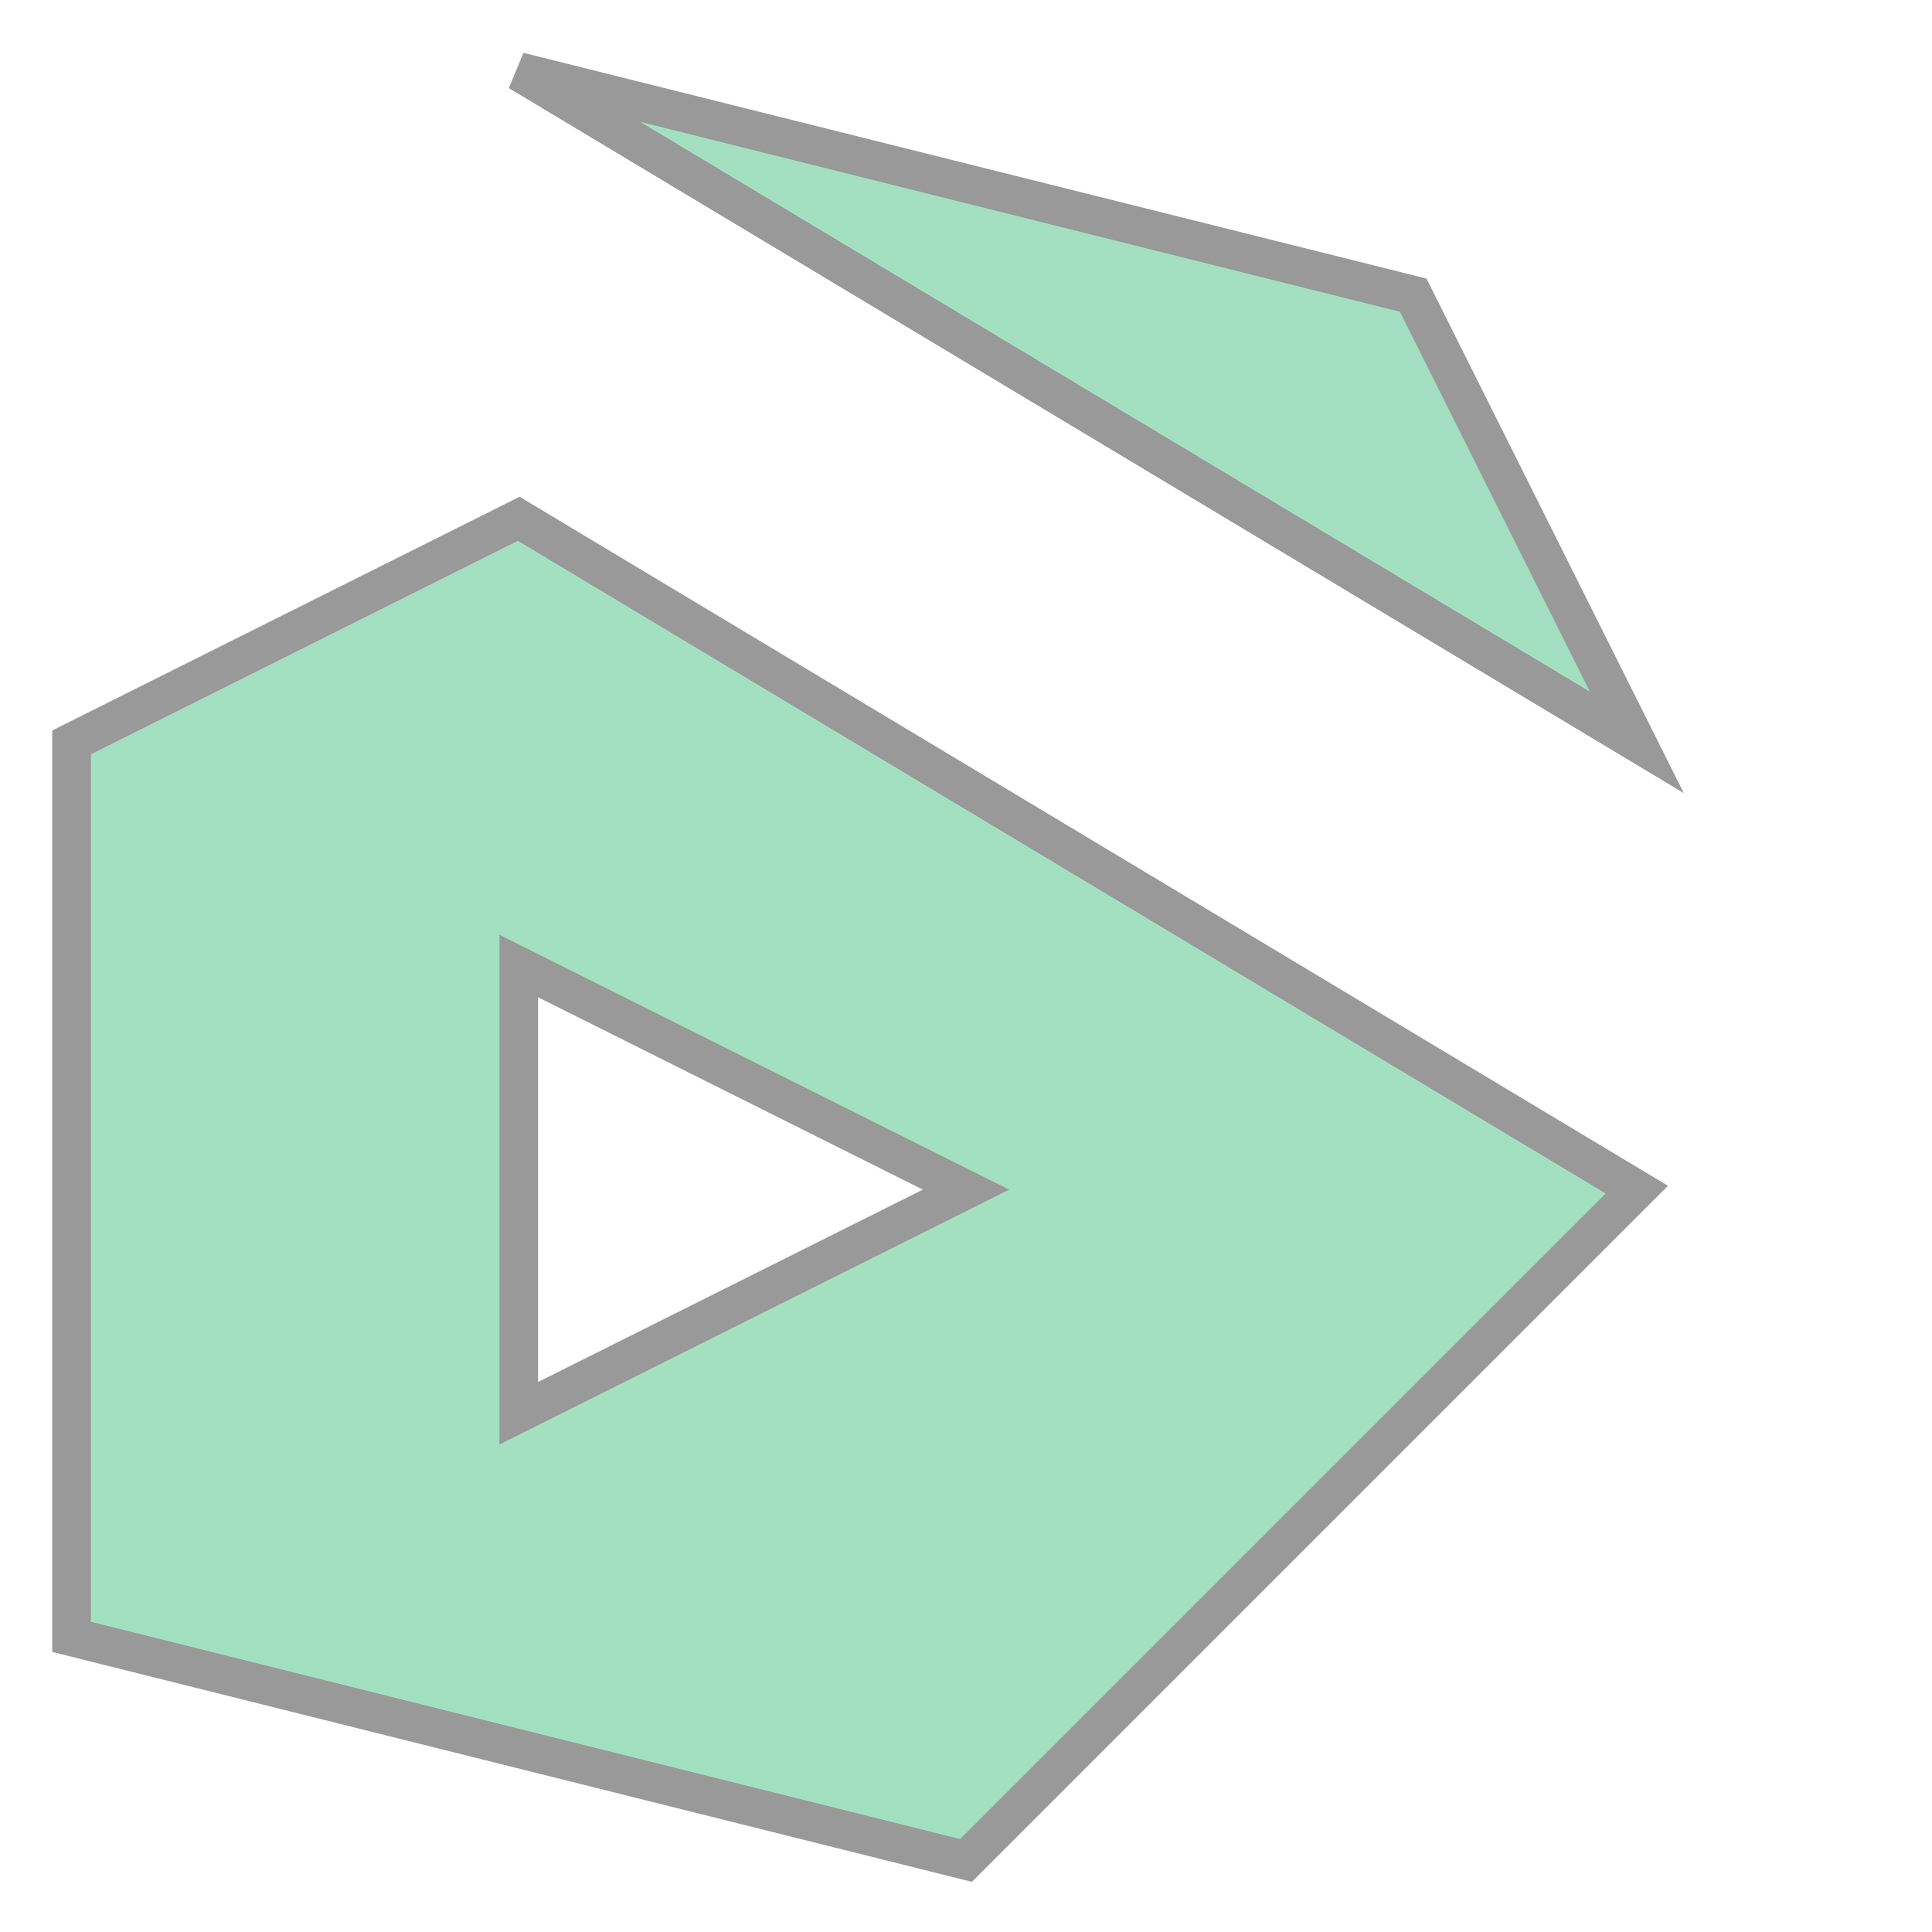
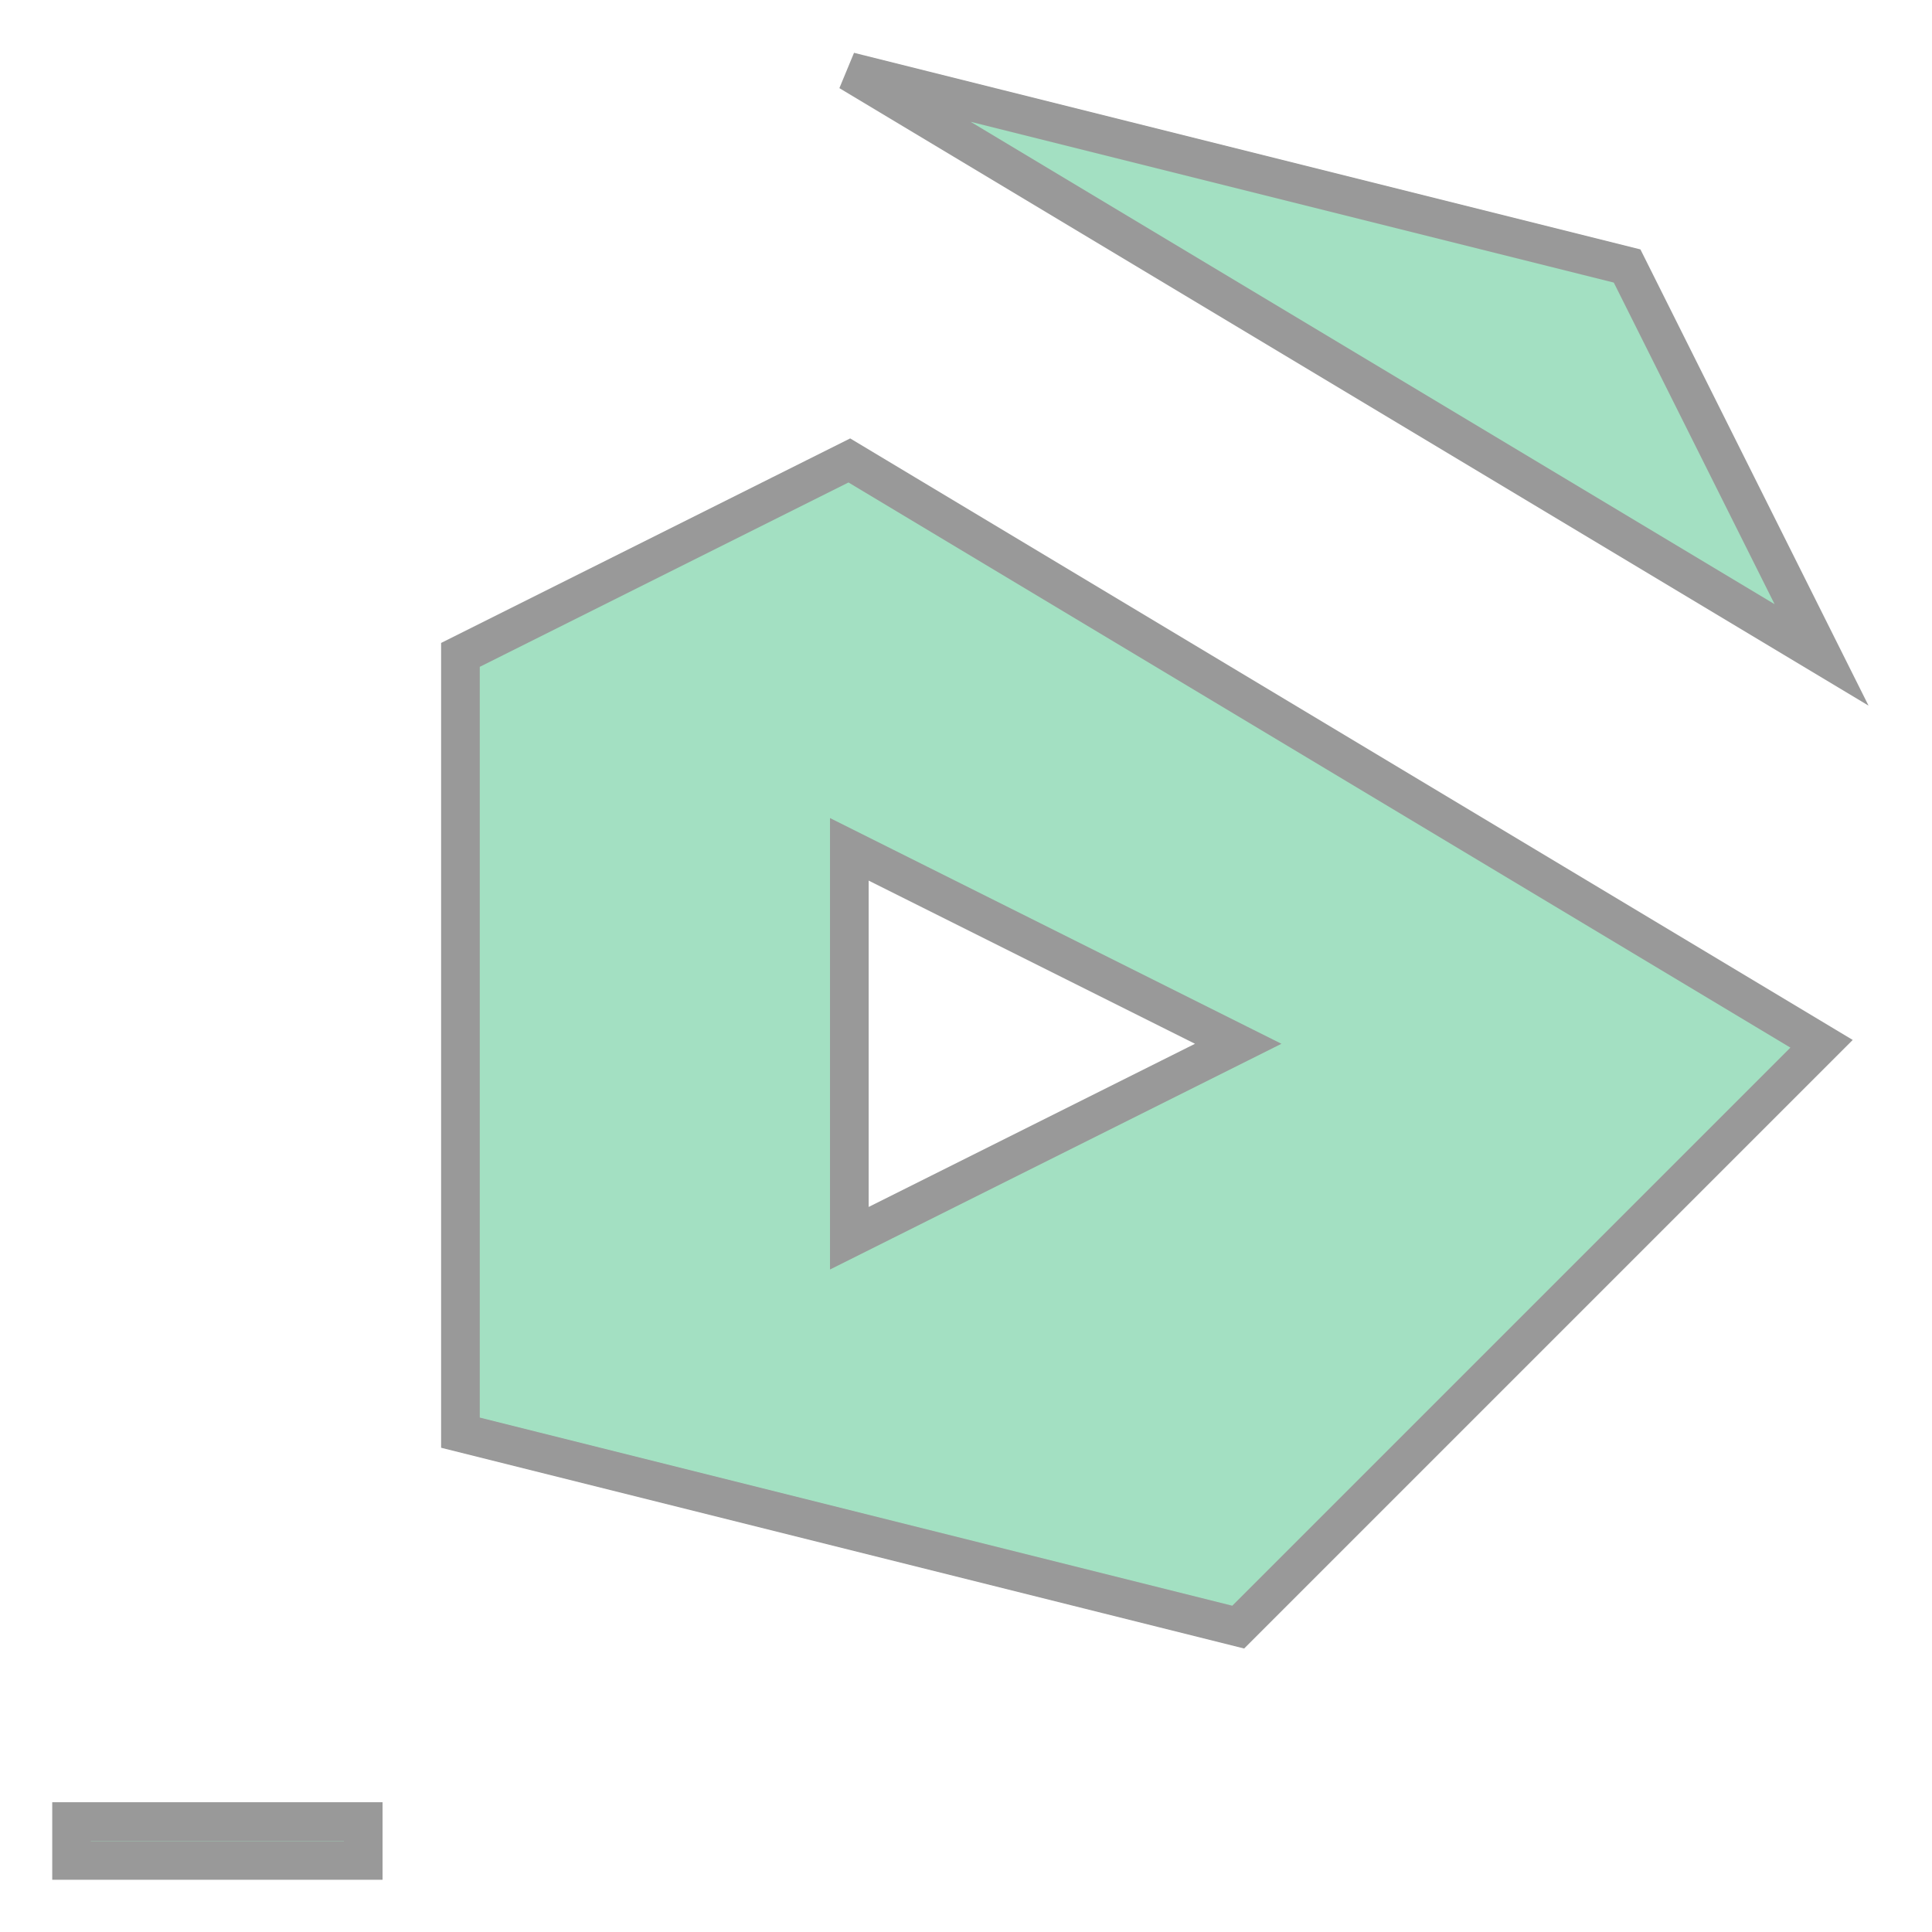
- <svg xmlns="http://www.w3.org/2000/svg" width="100.0" height="100.0" viewBox="8.4 3.4 38.2 43.2" preserveAspectRatio="xMinYMin meet">
-   <g transform="matrix(1,0,0,-1,0,50.0)">
+ <svg xmlns="http://www.w3.org/2000/svg" width="100.0" height="100.0" viewBox="-1.84 -2.84 48.68 49.68" preserveAspectRatio="xMinYMin meet">
+   <g transform="matrix(1,0,0,-1,0,44.0)">
    <g>
-       <path fill-rule="evenodd" fill="#66cc99" stroke="#555555" stroke-width="0.864" opacity="0.6" d="M 40.0,40.0 L 20.0,45.0 L 45.0,30.0 L 40.0,40.0 z" />
-       <path fill-rule="evenodd" fill="#66cc99" stroke="#555555" stroke-width="0.864" opacity="0.6" d="M 20.0,35.0 L 10.0,30.0 L 10.0,10.0 L 30.0,5.0 L 45.0,20.0 L 20.0,35.0 z M 30.0,20.0 L 20.0,15.0 L 20.0,25.0 L 30.0,20.0 z" />
+       <path fill-rule="evenodd" fill="#66cc99" stroke="#555555" stroke-width="0.994" opacity="0.6" d="M 0.0,0.0 L 0.0,-1.0 L 7.5,-1.0 L 7.5,0.0 L 0.0,0.0 z" />
+       <g>
+         <path fill-rule="evenodd" fill="#66cc99" stroke="#555555" stroke-width="0.994" opacity="0.6" d="M 40.0,40.0 L 20.0,45.0 L 45.0,30.0 L 40.0,40.0 z" />
+         <path fill-rule="evenodd" fill="#66cc99" stroke="#555555" stroke-width="0.994" opacity="0.6" d="M 20.0,35.0 L 10.0,30.0 L 10.0,10.0 L 30.0,5.0 L 45.0,20.0 L 20.0,35.0 z M 30.0,20.0 L 20.0,15.0 L 20.0,25.0 L 30.0,20.0 z" />
+       </g>
    </g>
  </g>
</svg>
